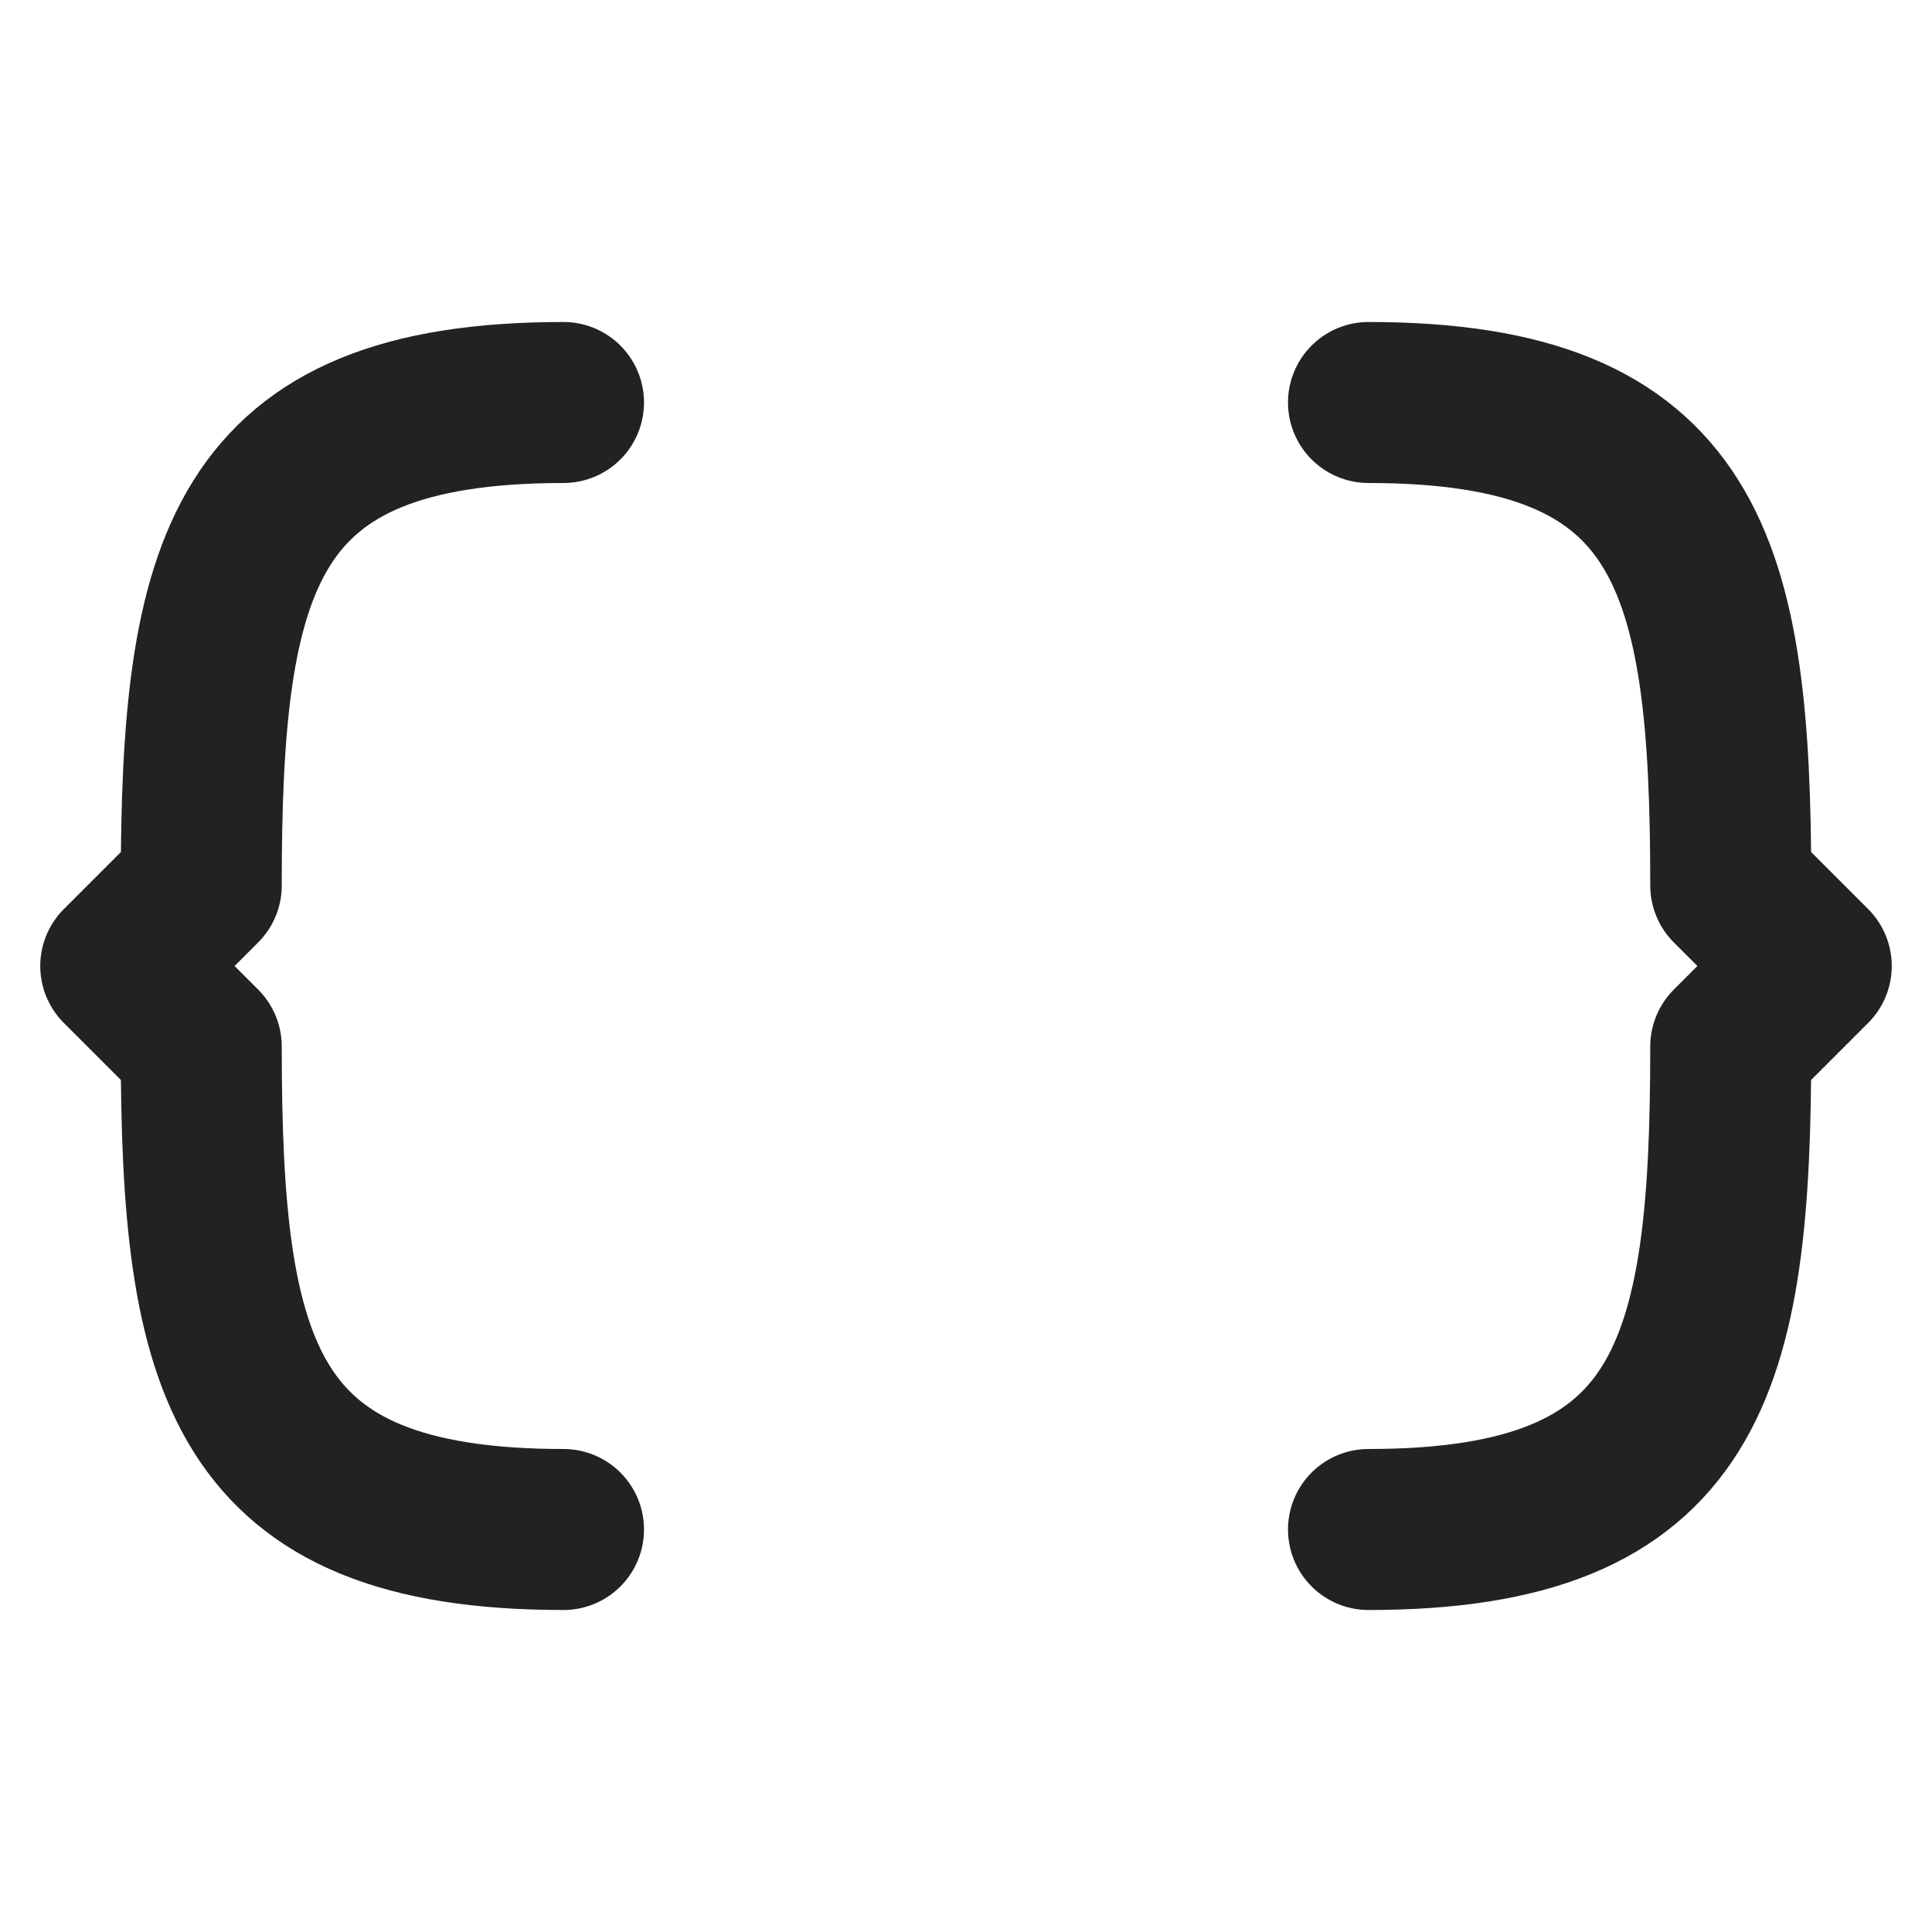
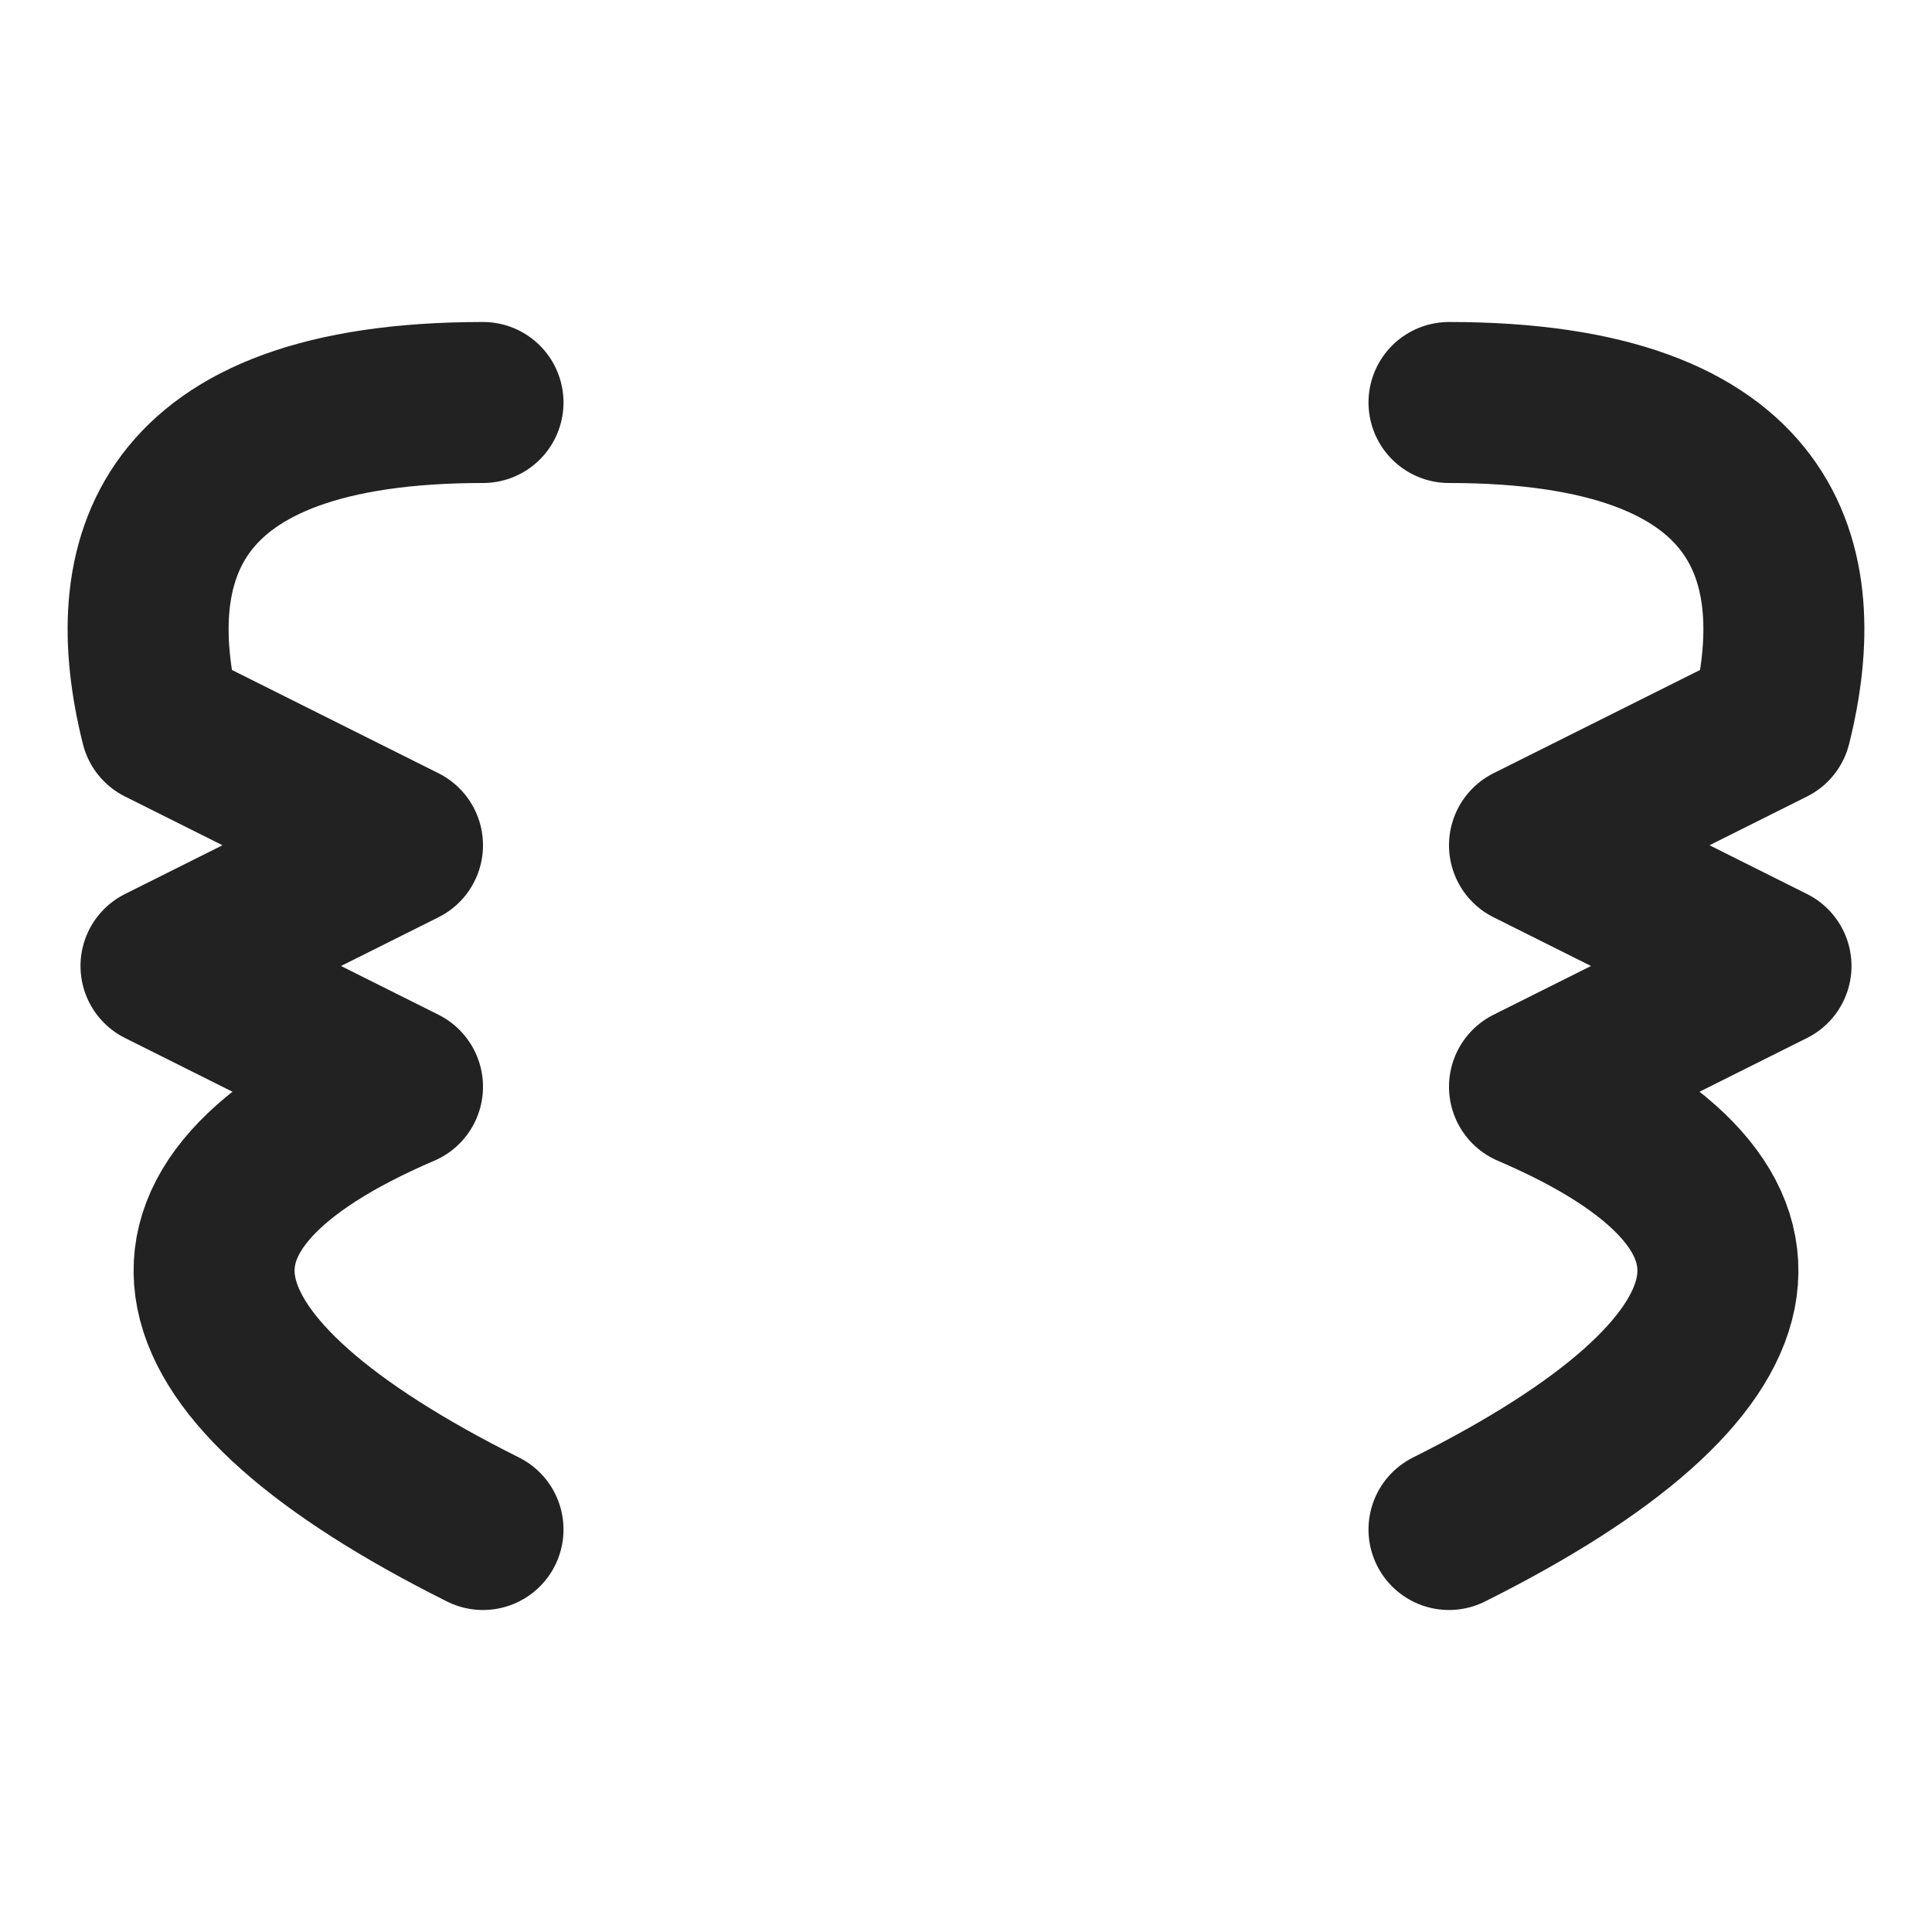
<svg xmlns="http://www.w3.org/2000/svg" viewBox="0 0 24 24" fill="none" stroke="#222" stroke-width="2" stroke-linecap="round" stroke-linejoin="round">
-   <path d="M 7 5 C 3 5 2.5 7 2.5 11 L 1.5 12 L 2.5 13 C 2.5 17 3 19 7 19" />
-   <path d="M 17 5 C 21 5 21.5 7 21.5 11 L 22.5 12 L 21.5 13 C 21.5 17 21 19 17 19" />
+   <path d="M 6 5 C 2 5 1.5 7 2 9 L 5 10.5 L 2 12 L 5 13.5 C 1.5 15 2 17 6 19" />
+   <path d="M 18 5 C 22 5 22.5 7 22 9 L 19 10.5 L 22 12 L 19 13.5 C 22.5 15 22 17 18 19" />
</svg>
